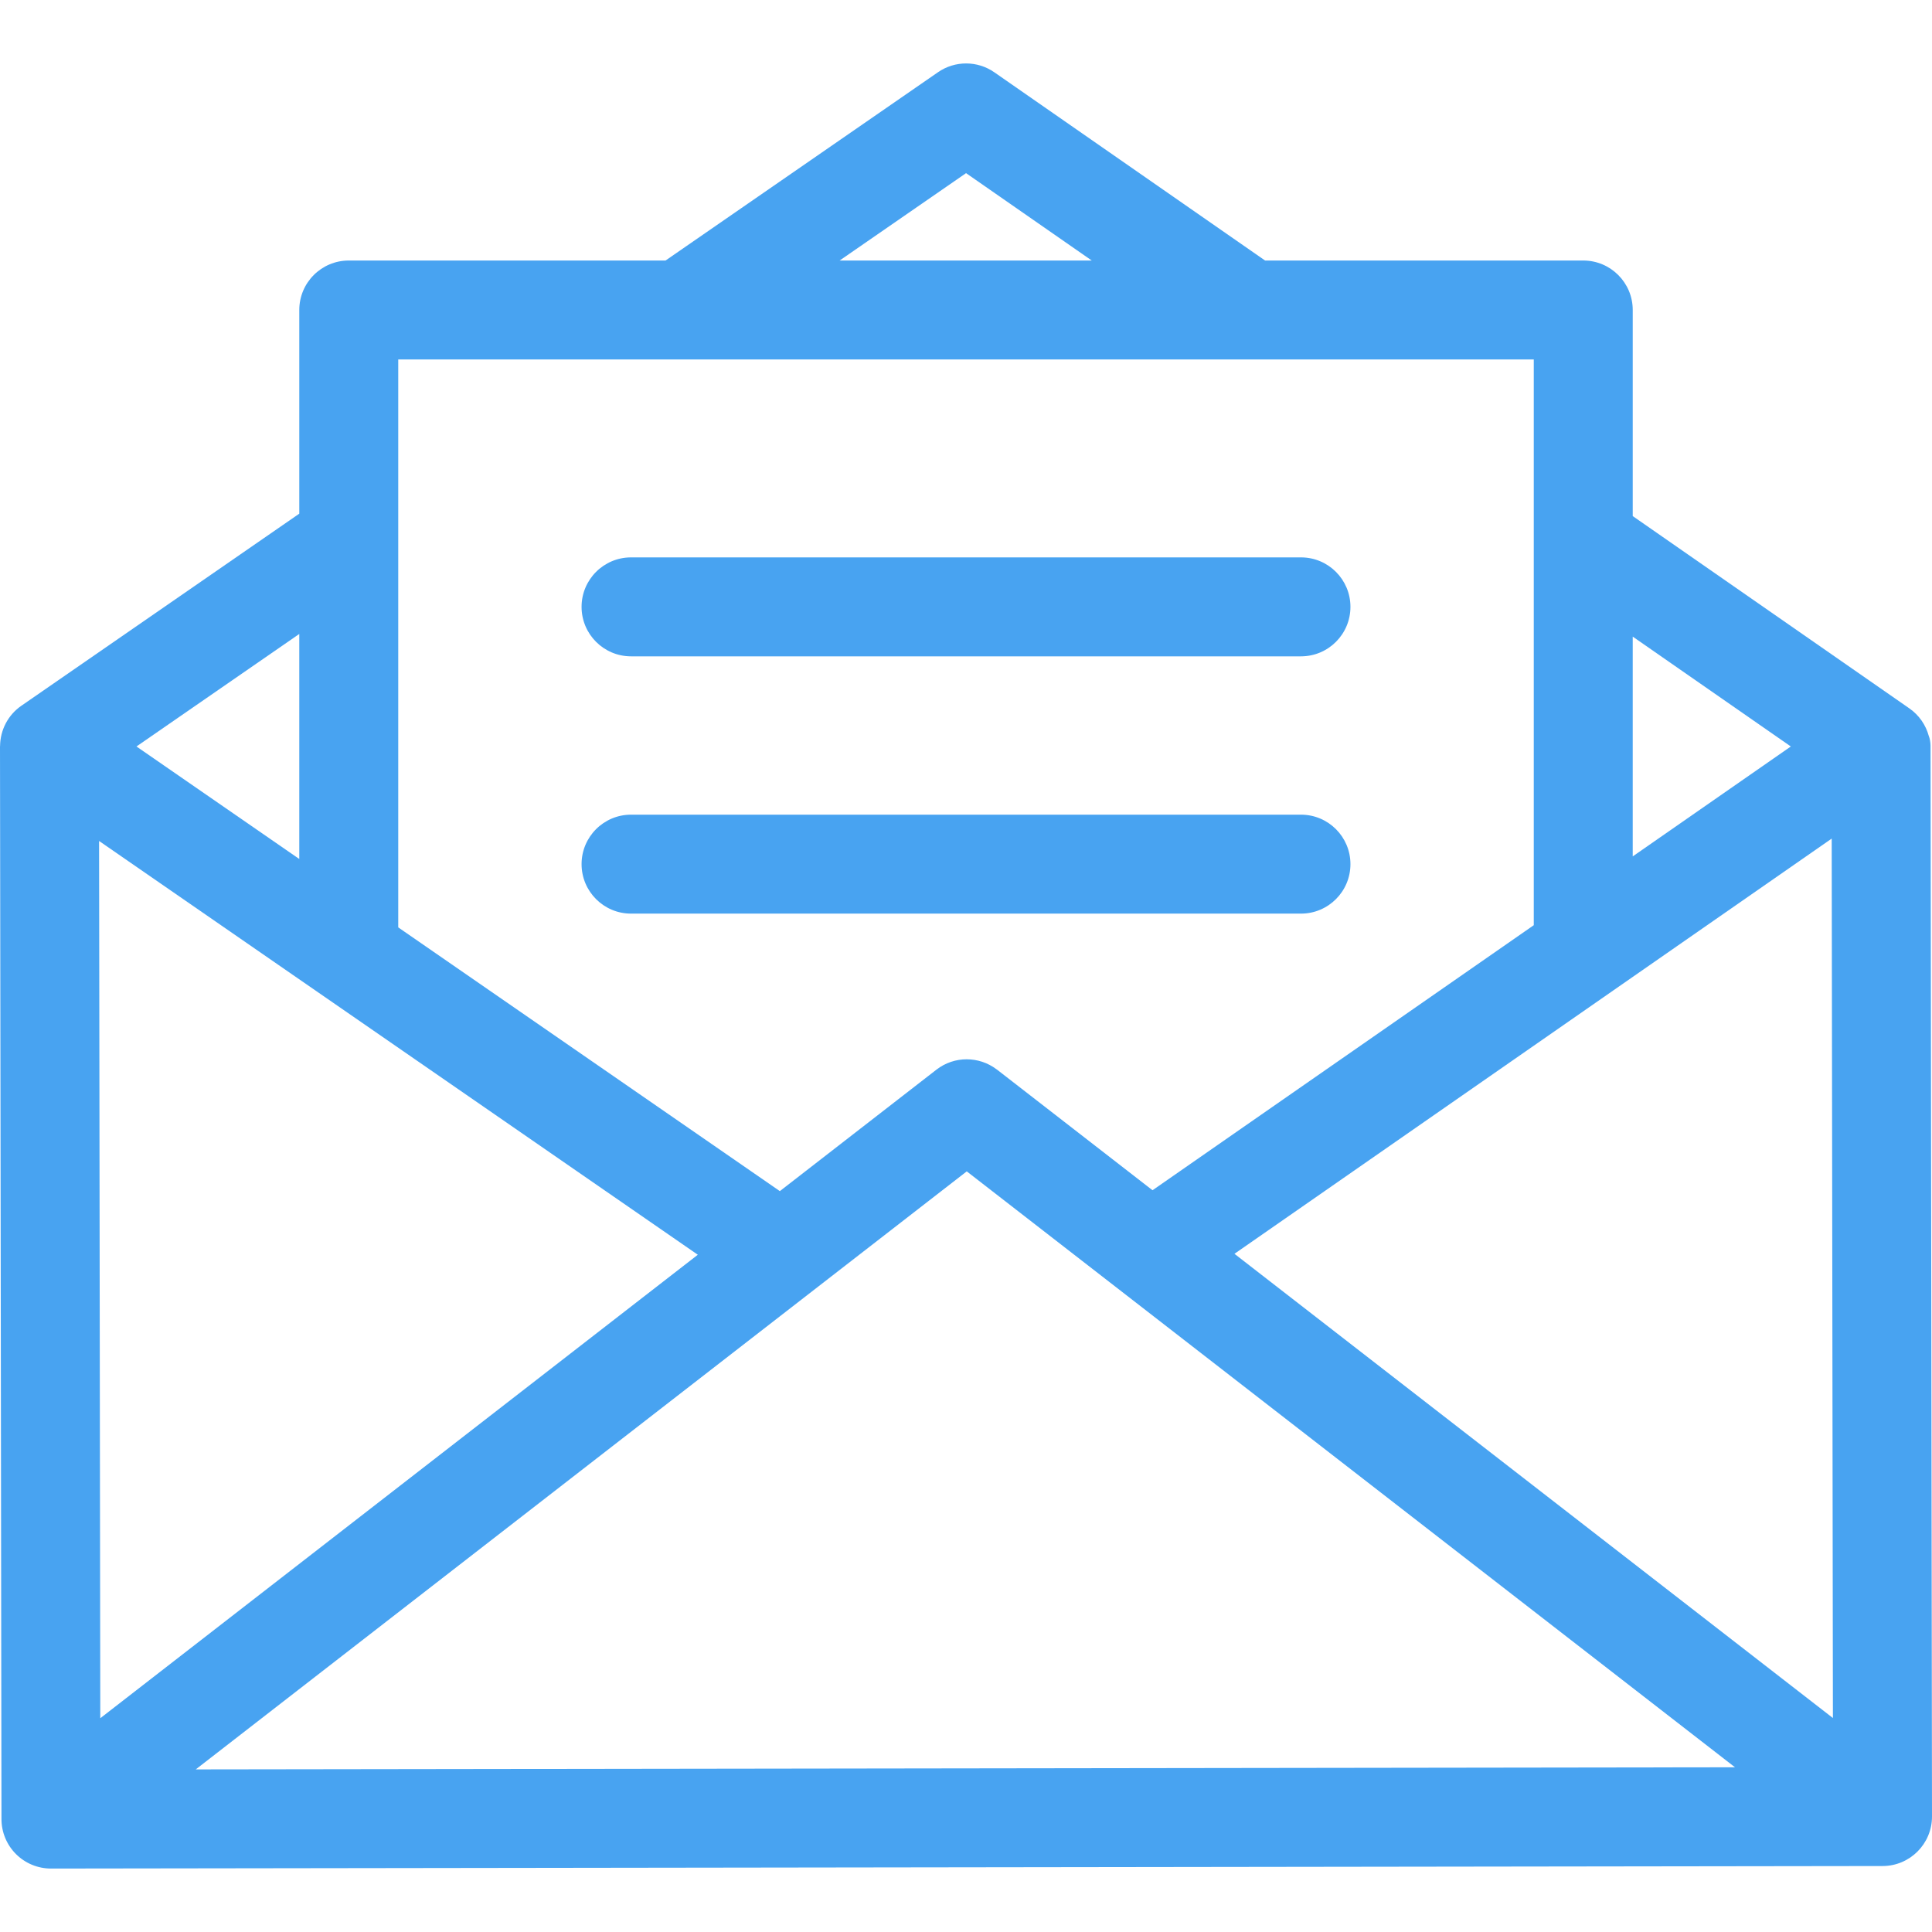
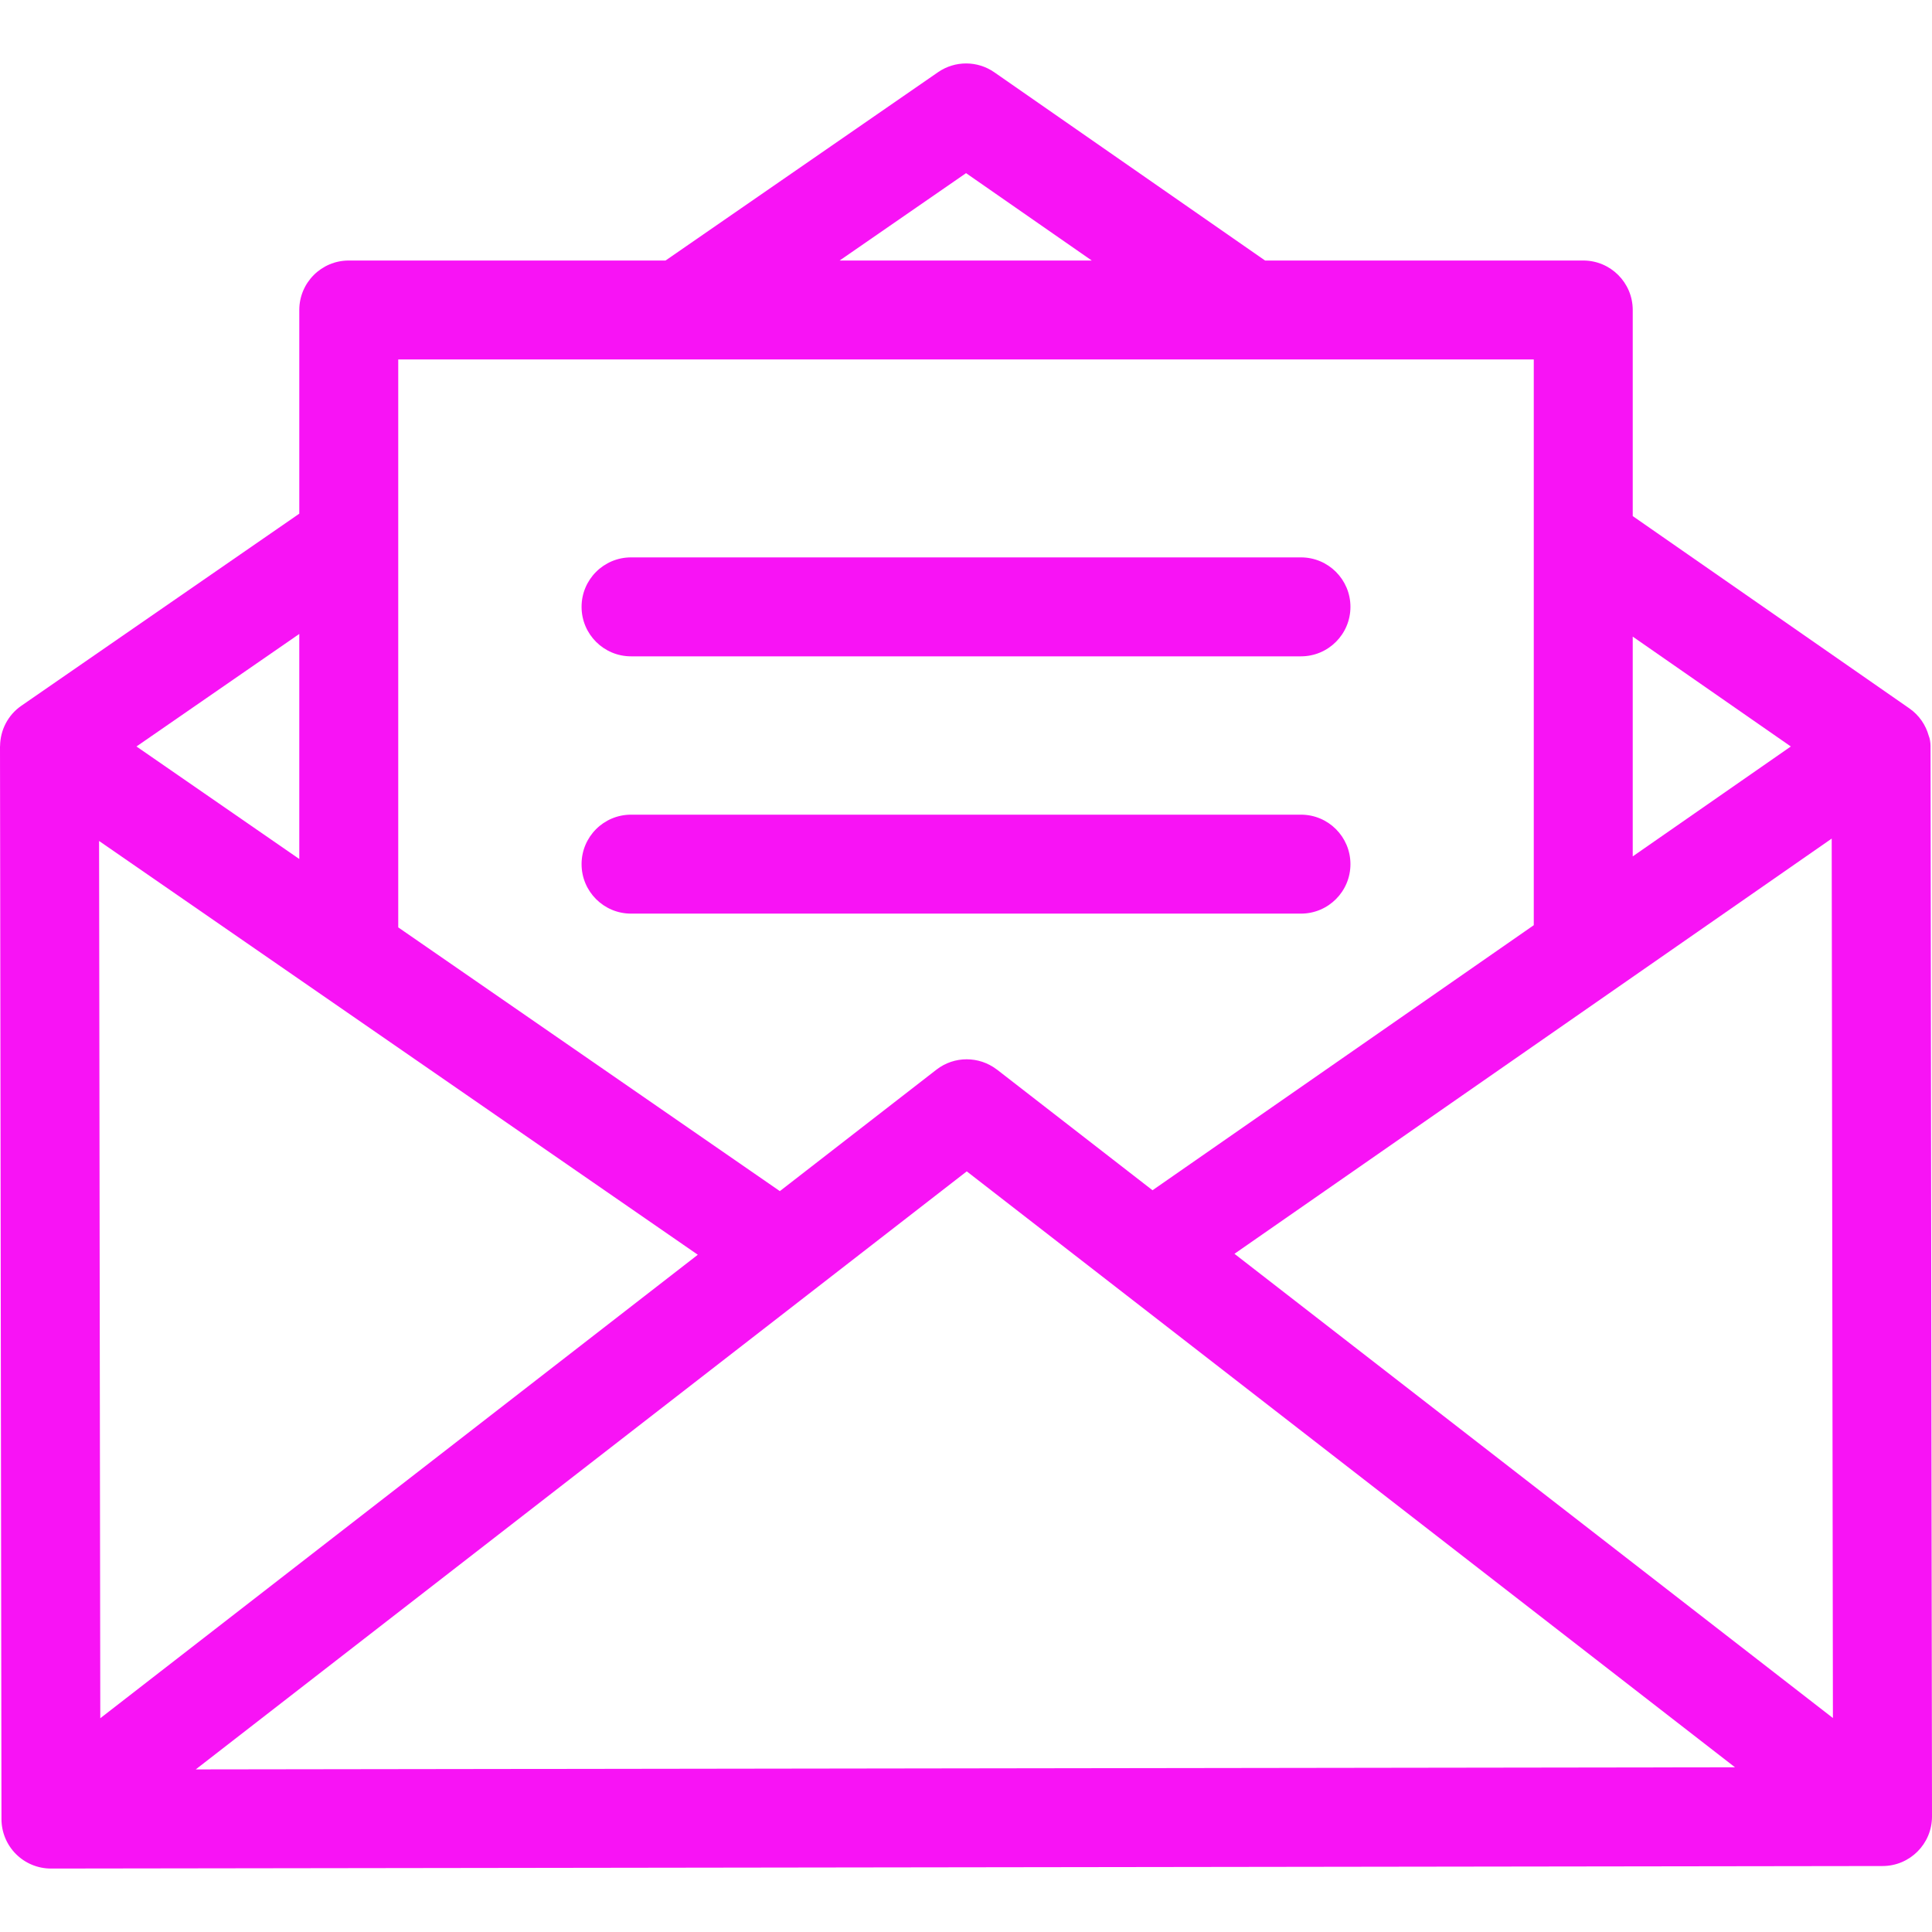
- <svg xmlns="http://www.w3.org/2000/svg" version="1.1" id="Layer_1" fill="#48a3f1" x="0px" y="0px" viewBox="0 0 512 512" style="enable-background:new 0 0 512 512;" xml:space="preserve">
+ <svg xmlns="http://www.w3.org/2000/svg" version="1.1" id="Layer_1" fill="#f813f5" x="0px" y="0px" viewBox="0 0 512 512" style="enable-background:new 0 0 512 512;" xml:space="preserve">
  <g>
    <g>
      <path d="M511.609,197.601c-0.001-0.77-0.173-1.933-0.472-2.603c-0.787-2.854-2.536-5.461-5.154-7.281l-73.292-50.948V82.153    c0-7.24-5.872-13.112-13.112-13.112H335.26l-71.743-49.878c-4.484-3.121-10.437-3.134-14.935-0.026l-72.206,49.904H92.426    c-7.242,0-13.112,5.872-13.112,13.112v53.973L5.666,187.027c-3.623,2.504-5.583,6.507-5.645,10.6    C0.017,197.704,0,197.777,0,197.857l0.391,284.235c0.005,3.477,1.391,6.81,3.852,9.266c2.458,2.451,5.788,3.827,9.26,3.827    c0.007,0,0.012,0,0.018,0l485.385-0.667c7.24-0.01,13.104-5.889,13.094-13.13L511.609,197.601z M432.69,168.708l41.898,29.118    l-41.898,29.128V168.708z M256.015,45.884l33.31,23.156h-66.812L256.015,45.884z M105.538,95.265h300.928v149.921L305.43,315.428    l-41.194-31.954c-0.064-0.05-0.119-0.081-0.181-0.126c-4.604-3.454-11.116-3.581-15.894,0.126l-41.493,32.185l-101.13-69.893    V95.265z M79.314,168.003v59.64l-43.146-29.819L79.314,168.003z M26.258,222.867l158.669,109.655L26.578,455.346L26.258,222.867z     M51.875,468.909l204.324-158.484l203.591,157.923L51.875,468.909z M327.144,332.271l158.276-110.036l0.32,233.059    L327.144,332.271z" />
    </g>
  </g>
  <g>
    <g>
      <path d="M344.77,147.713H167.234c-7.24,0-13.112,5.872-13.112,13.112s5.872,13.112,13.112,13.112H344.77    c7.242,0,13.112-5.872,13.112-13.112S352.012,147.713,344.77,147.713z" />
    </g>
  </g>
  <g>
    <g>
      <path d="M344.77,215.895H167.234c-7.24,0-13.112,5.872-13.112,13.112c0,7.24,5.872,13.112,13.112,13.112H344.77    c7.242,0,13.112-5.872,13.112-13.112C357.882,221.767,352.012,215.895,344.77,215.895z" />
    </g>
  </g>
  <g>
</g>
  <g>
</g>
  <g>
</g>
  <g>
</g>
  <g>
</g>
  <g>
</g>
  <g>
</g>
  <g>
</g>
  <g>
</g>
  <g>
</g>
  <g>
</g>
  <g>
</g>
  <g>
</g>
  <g>
</g>
  <g>
</g>
</svg>
